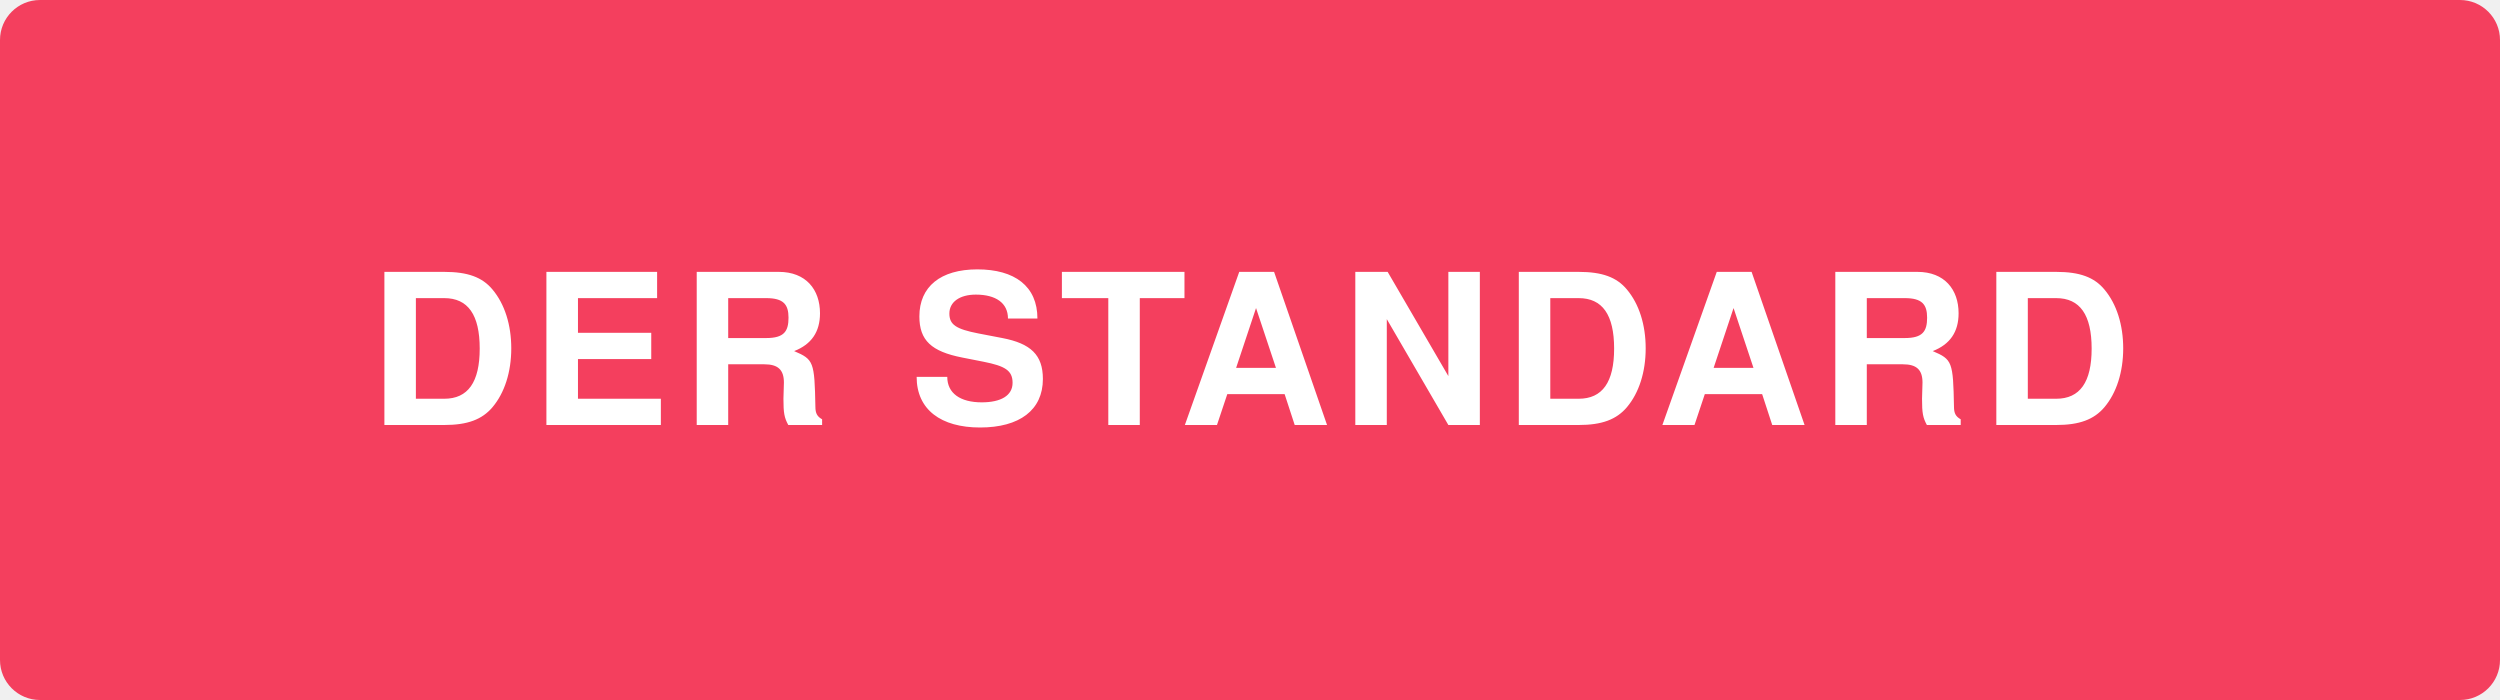
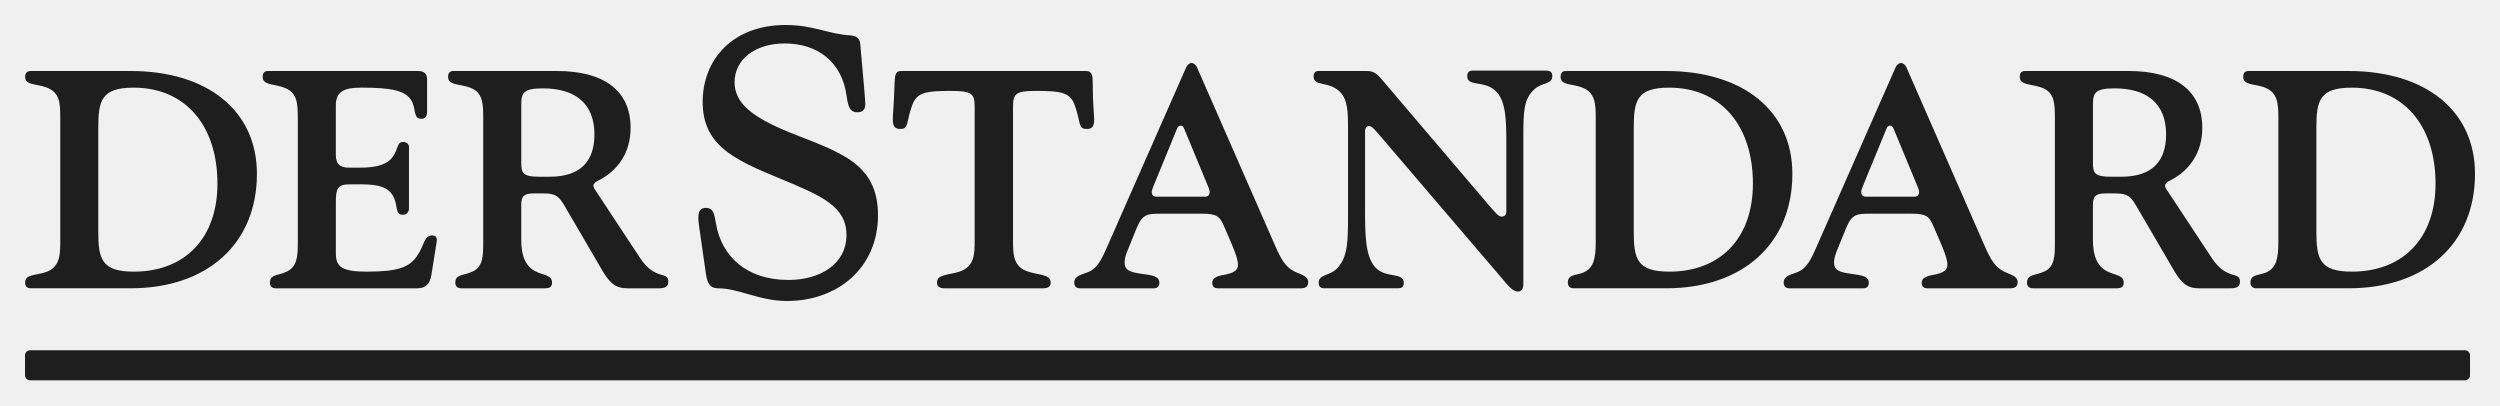
- <svg xmlns="http://www.w3.org/2000/svg" viewBox="0 0 500 140" width="500" height="140">
-   <rect width="500" height="140" fill="#F43F5E" rx="8" />
-   <text x="250" y="85" font-family="'Helvetica Neue', sans-serif" font-size="42" font-weight="900" fill="#FFFFFF" text-anchor="middle" letter-spacing="2">DER STANDARD</text>
+ <svg xmlns="http://www.w3.org/2000/svg" viewBox="0 0 500 81.061">
+   <path fill="#1E1E1E" d="M187.398 56.5c0-1.665 2.245-1.448 4.49-2.173 3.043-1.015 3.043-3.55 3.043-6.3V21.443c0-2.608-.432-3.26-4.563-3.26-5.143 0-7.028.218-7.97 2.97-1.23 3.475-.58 4.635-2.39 4.635-1.085 0-1.45-.65-1.45-1.883 0-1.16.217-2.608.363-7.388.072-1.45.145-2.318 1.303-2.318h37.015c1.087 0 1.303.798 1.303 2.318 0 4.345.29 6.228.29 7.388 0 1.233-.29 1.883-1.448 1.883-1.81 0-1.16-1.085-2.393-4.635-.942-2.753-2.825-2.97-7.968-2.97-3.983 0-4.42.653-4.42 3.26v26.585c0 2.75 0 5.358 3.043 6.3 2.245.725 4.42.507 4.493 2.173 0 .798-.51 1.16-1.595 1.16h-19.558c-1.08-.001-1.588-.363-1.588-1.161m-43.817 1.16c-1.595 0-2.1-1.015-2.39-2.825l-1.378-9.635c-.29-2.1-.29-3.623 1.378-3.623 1.447 0 1.665 1.085 2.028 3.26 1.085 6.228 5.868 11.153 14.485 11.153 6.23 0 11.59-3.115 11.59-8.983 0-5.793-5.07-7.895-13.475-11.37-9.343-3.84-15.283-6.738-15.283-15.285.002-8.324 5.87-15.352 16.59-15.352 5.65 0 8.33 1.81 13.183 2.1 1.303.145 1.665.868 1.738 1.665.072.943 1.015 11.083 1.015 11.953 0 1.158-.432 1.74-1.593 1.74-1.668 0-1.883-1.52-2.173-3.405-.943-6.735-5.868-10.36-12.315-10.36-6.158 0-10.068 3.333-10.068 7.75 0 4.128 3.405 6.955 11.083 10.07 9.78 3.91 17.603 6.01 17.603 16.515 0 10.648-8.185 17.168-18.18 17.168-5.653-.001-9.566-2.536-13.838-2.536m-9.92-1.377c0 1.015-.58 1.378-1.885 1.378h-6.3c-2.103 0-3.333-.725-4.925-3.405l-7.608-13.038c-1.085-1.813-1.665-2.535-4.128-2.535h-1.955c-2.03 0-2.61.508-2.61 2.245v7.025c0 3.26.868 5.288 2.825 6.303 1.52.798 3.333.725 3.333 2.245 0 .798-.363 1.16-1.45 1.16h-16.66c-.798 0-1.233-.363-1.233-1.16 0-1.665 1.665-1.375 3.405-2.173 2.173-.943 2.173-3.26 2.173-5.868V23.833c0-2.968 0-5.358-2.608-6.3-2.173-.798-4.418-.435-4.418-2.175 0-.798.363-1.158 1.085-1.158h20.718c9.418 0 14.703 3.983 14.703 11.37 0 4.928-2.535 8.693-6.81 10.72-.65.435-.798.868-.433 1.45l9.125 13.838c2.976 4.56 5.656 2.605 5.656 4.705m-14.775-29.408c0-6.3-3.985-9.2-10.288-9.2-3.768 0-4.345.798-4.345 3.188v11.735c0 2.028.363 2.75 3.55 2.75h2.103c6.227 0 8.98-3.113 8.98-8.473M53.988 56.5c0-1.665 1.665-1.375 3.185-2.1 2.245-.94 2.39-3.043 2.39-5.94V23.833c0-3.115-.07-5.363-2.753-6.305-2.028-.798-4.273-.433-4.273-2.173 0-.798.363-1.158 1.085-1.158h29.915c1.378 0 1.882.58 1.882 1.738v6.3c0 1.085-.363 1.523-1.158 1.523-1.738 0-.942-2.175-2.1-3.84-1.233-1.81-3.91-2.393-9.853-2.393-3.693 0-5.143.87-5.143 3.623v9.778c0 1.81.725 2.61 2.68 2.61h2.028c2.75 0 5.143-.363 6.445-1.885 1.45-1.738.943-3.258 2.318-3.258.868 0 1.16.58 1.16 1.013v12.243c0 .653-.363 1.305-1.233 1.305-1.52 0-1.013-1.668-1.738-3.333-.943-2.173-3.043-2.753-6.52-2.753H69.85c-2.32 0-2.68.943-2.68 3.478v10.36c0 2.753 1.375 3.623 6.23 3.623 6.375 0 8.475-.943 9.995-3.115 1.45-2.028 1.375-4.128 3.043-4.128.725 0 1.085.433.868 1.448l-1.015 6.375C86 56.79 85.13 57.66 83.465 57.66h-28.25c-.795 0-1.227-.362-1.227-1.16m-48.963 0c0-1.738 2.245-1.375 4.2-2.1 2.828-1.013 2.828-3.55 2.828-6.375V23.833c0-3.115 0-5.358-2.828-6.373-1.955-.728-4.2-.365-4.2-2.103 0-.798.435-1.158 1.158-1.158h19.92c15.428 0 25.28 7.965 25.28 20.57 0 13.908-9.853 22.89-25.28 22.89H6.113c-.653.001-1.088-.361-1.088-1.159m38.463-19.775c0-11.735-6.52-19.195-16.733-19.195-6.445 0-7.1 2.533-7.1 8.04v20.718c0 5.505.653 8.04 7.1 8.04 10.213 0 16.733-6.663 16.733-17.603M214.849 56.5c0-1.375 1.593-1.593 2.825-2.1 1.738-.725 2.607-2.39 3.768-5.07l15.79-35.855c.215-.508.65-.87 1.085-.87.435 0 .867.363 1.085.87l15.645 35.71c1.232 2.825 2.103 4.2 3.768 5.07 1.232.65 2.825.868 2.825 2.173 0 .798-.432 1.233-1.448 1.233h-16.66c-.723 0-1.085-.433-1.085-1.085 0-.87.798-1.378 2.318-1.593 2.175-.435 2.825-.943 2.825-2.1 0-.728-.362-2.03-1.303-4.203l-1.375-3.188c-.943-2.245-1.45-2.753-4.563-2.753h-8.113c-2.608 0-3.695 0-4.853 2.753L225.5 50.13c-.362.868-.58 1.738-.58 2.245 0 1.738 1.012 2.028 3.403 2.39 2.248.29 3.55.507 3.55 1.81 0 .58-.292 1.085-1.088 1.085h-14.778c-.726 0-1.158-.362-1.158-1.16m26.22-17.167c.58 0 .867-.433.867-.94 0-.435-.29-1.015-.58-1.74l-4.563-11.008c-.217-.435-.362-.508-.65-.508-.29 0-.58.145-.728.578l-4.49 10.938c-.29.728-.58 1.378-.58 1.74 0 .508.29.94.868.94h9.856zM5 74.973v-3.84c0-.653.435-1.085 1.085-1.085H492.92c.65 0 1.085.433 1.085 1.085v3.84c0 .65-.435 1.088-1.085 1.088H6.085C5.435 76.06 5 75.623 5 74.973m295.172-19.56L275.399 26.44c-.87-1.015-1.233-1.233-1.593-1.233-.508 0-.797.435-.797 1.015v15.065c0 5.65 0 10.068 2.173 12.313 2.1 2.1 5.578.798 5.578 2.97 0 .725-.363 1.085-1.085 1.085h-14.778c-.797 0-1.16-.363-1.16-1.085 0-1.738 2.175-1.378 3.622-2.825 2.245-2.318 2.245-5.505 2.245-10.865V25.785c0-3.185 0-5.868-1.665-7.46-2.245-2.175-5.215-.943-5.215-3.043 0-.65.29-1.085.943-1.085h9.635c1.738 0 2.245.725 3.838 2.608l20.718 24.338c1.375 1.593 1.885 2.175 2.463 2.175.58 0 .943-.29.943-1.085V28.975c0-4.78 0-8.983-2.315-10.938-2.393-2.028-5.505-.653-5.505-2.825 0-.725.363-1.088 1.085-1.088h14.705c.868 0 1.23.363 1.23 1.088 0 1.738-2.173 1.23-3.62 2.68-2.103 1.958-2.175 4.275-2.175 9.635V56.79c0 1.015-.362 1.523-1.087 1.523-1.02 0-1.96-1.16-3.41-2.9m13.395 1.087c0-1.665 1.668-1.375 3.185-2.028 1.958-.87 2.393-2.753 2.393-6.013V23.833c0-2.898 0-5.358-2.825-6.373-1.957-.728-4.203-.363-4.203-2.103 0-.798.362-1.158 1.087-1.158h19.99c15.428 0 25.28 7.965 25.28 20.57 0 13.908-9.853 22.89-25.28 22.89h-18.4c-.792.001-1.227-.361-1.227-1.159m37.015-19.775c0-11.735-6.518-19.195-16.733-19.195-6.445 0-7.1 2.533-7.1 8.04v20.718c0 5.505.652 8.04 7.1 8.04 10.213 0 16.733-6.663 16.733-17.603m99.51 19.775c0-1.665 1.668-1.375 3.185-2.028 1.958-.87 2.393-2.753 2.393-6.013V23.833c0-2.898 0-5.358-2.825-6.373-1.958-.728-4.2-.363-4.2-2.103 0-.798.363-1.158 1.085-1.158h19.99c15.428 0 25.28 7.968 25.28 20.57 0 13.908-9.853 22.89-25.28 22.89h-18.398c-.795.001-1.23-.361-1.23-1.159m37.015-19.775c0-11.735-6.518-19.195-16.733-19.195-6.445 0-7.1 2.533-7.1 8.04v20.718c0 5.505.652 8.04 7.1 8.04 10.213 0 16.733-6.663 16.733-17.603m-39.11 19.558c0 1.015-.58 1.378-1.885 1.378h-6.3c-2.103 0-3.332-.725-4.927-3.405l-7.605-13.038c-1.085-1.813-1.668-2.535-4.128-2.535h-1.958c-2.028 0-2.608.507-2.608 2.245v7.025c0 3.26.868 5.288 2.825 6.303 1.52.798 3.332.725 3.332 2.245 0 .798-.363 1.16-1.45 1.16h-16.66c-.797 0-1.232-.363-1.232-1.16 0-1.665 1.668-1.375 3.405-2.173 2.173-.943 2.173-3.26 2.173-5.868V23.833c0-2.968 0-5.358-2.608-6.3-2.175-.798-4.418-.435-4.418-2.175 0-.798.363-1.158 1.085-1.158h20.715c9.418 0 14.705 3.983 14.705 11.37 0 4.928-2.535 8.693-6.81 10.72-.653.435-.798.868-.435 1.45l9.128 13.838c2.976 4.56 5.656 2.605 5.656 4.705M433.22 26.875c0-6.3-3.983-9.2-10.285-9.2-3.768 0-4.345.798-4.345 3.188v11.735c0 2.028.363 2.75 3.55 2.75h2.1c6.227 0 8.98-3.113 8.98-8.473M356.734 56.5c0-1.375 1.592-1.593 2.825-2.1 1.738-.725 2.608-2.39 3.765-5.07l15.793-35.855c.215-.508.65-.87 1.085-.87s.867.363 1.085.87l15.645 35.71c1.233 2.825 2.103 4.2 3.768 5.07 1.232.65 2.825.868 2.825 2.173 0 .798-.432 1.233-1.447 1.233h-16.66c-.723 0-1.085-.433-1.085-1.085 0-.87.798-1.378 2.318-1.593 2.175-.435 2.825-.943 2.825-2.1 0-.728-.363-2.03-1.302-4.203l-1.375-3.188c-.943-2.245-1.45-2.753-4.562-2.753h-8.113c-2.61 0-3.695 0-4.853 2.753l-1.883 4.638c-.363.868-.58 1.738-.58 2.245 0 1.738 1.012 2.028 3.402 2.39 2.245.29 3.55.507 3.55 1.81 0 .58-.293 1.085-1.088 1.085h-14.778c-.727 0-1.16-.362-1.16-1.16m26.22-17.167c.58 0 .867-.433.867-.94 0-.435-.29-1.015-.58-1.74l-4.563-11.008c-.217-.435-.362-.508-.65-.508s-.58.145-.728.578l-4.49 10.938c-.29.728-.58 1.378-.58 1.74 0 .508.29.94.868.94h9.856z" />
</svg>
